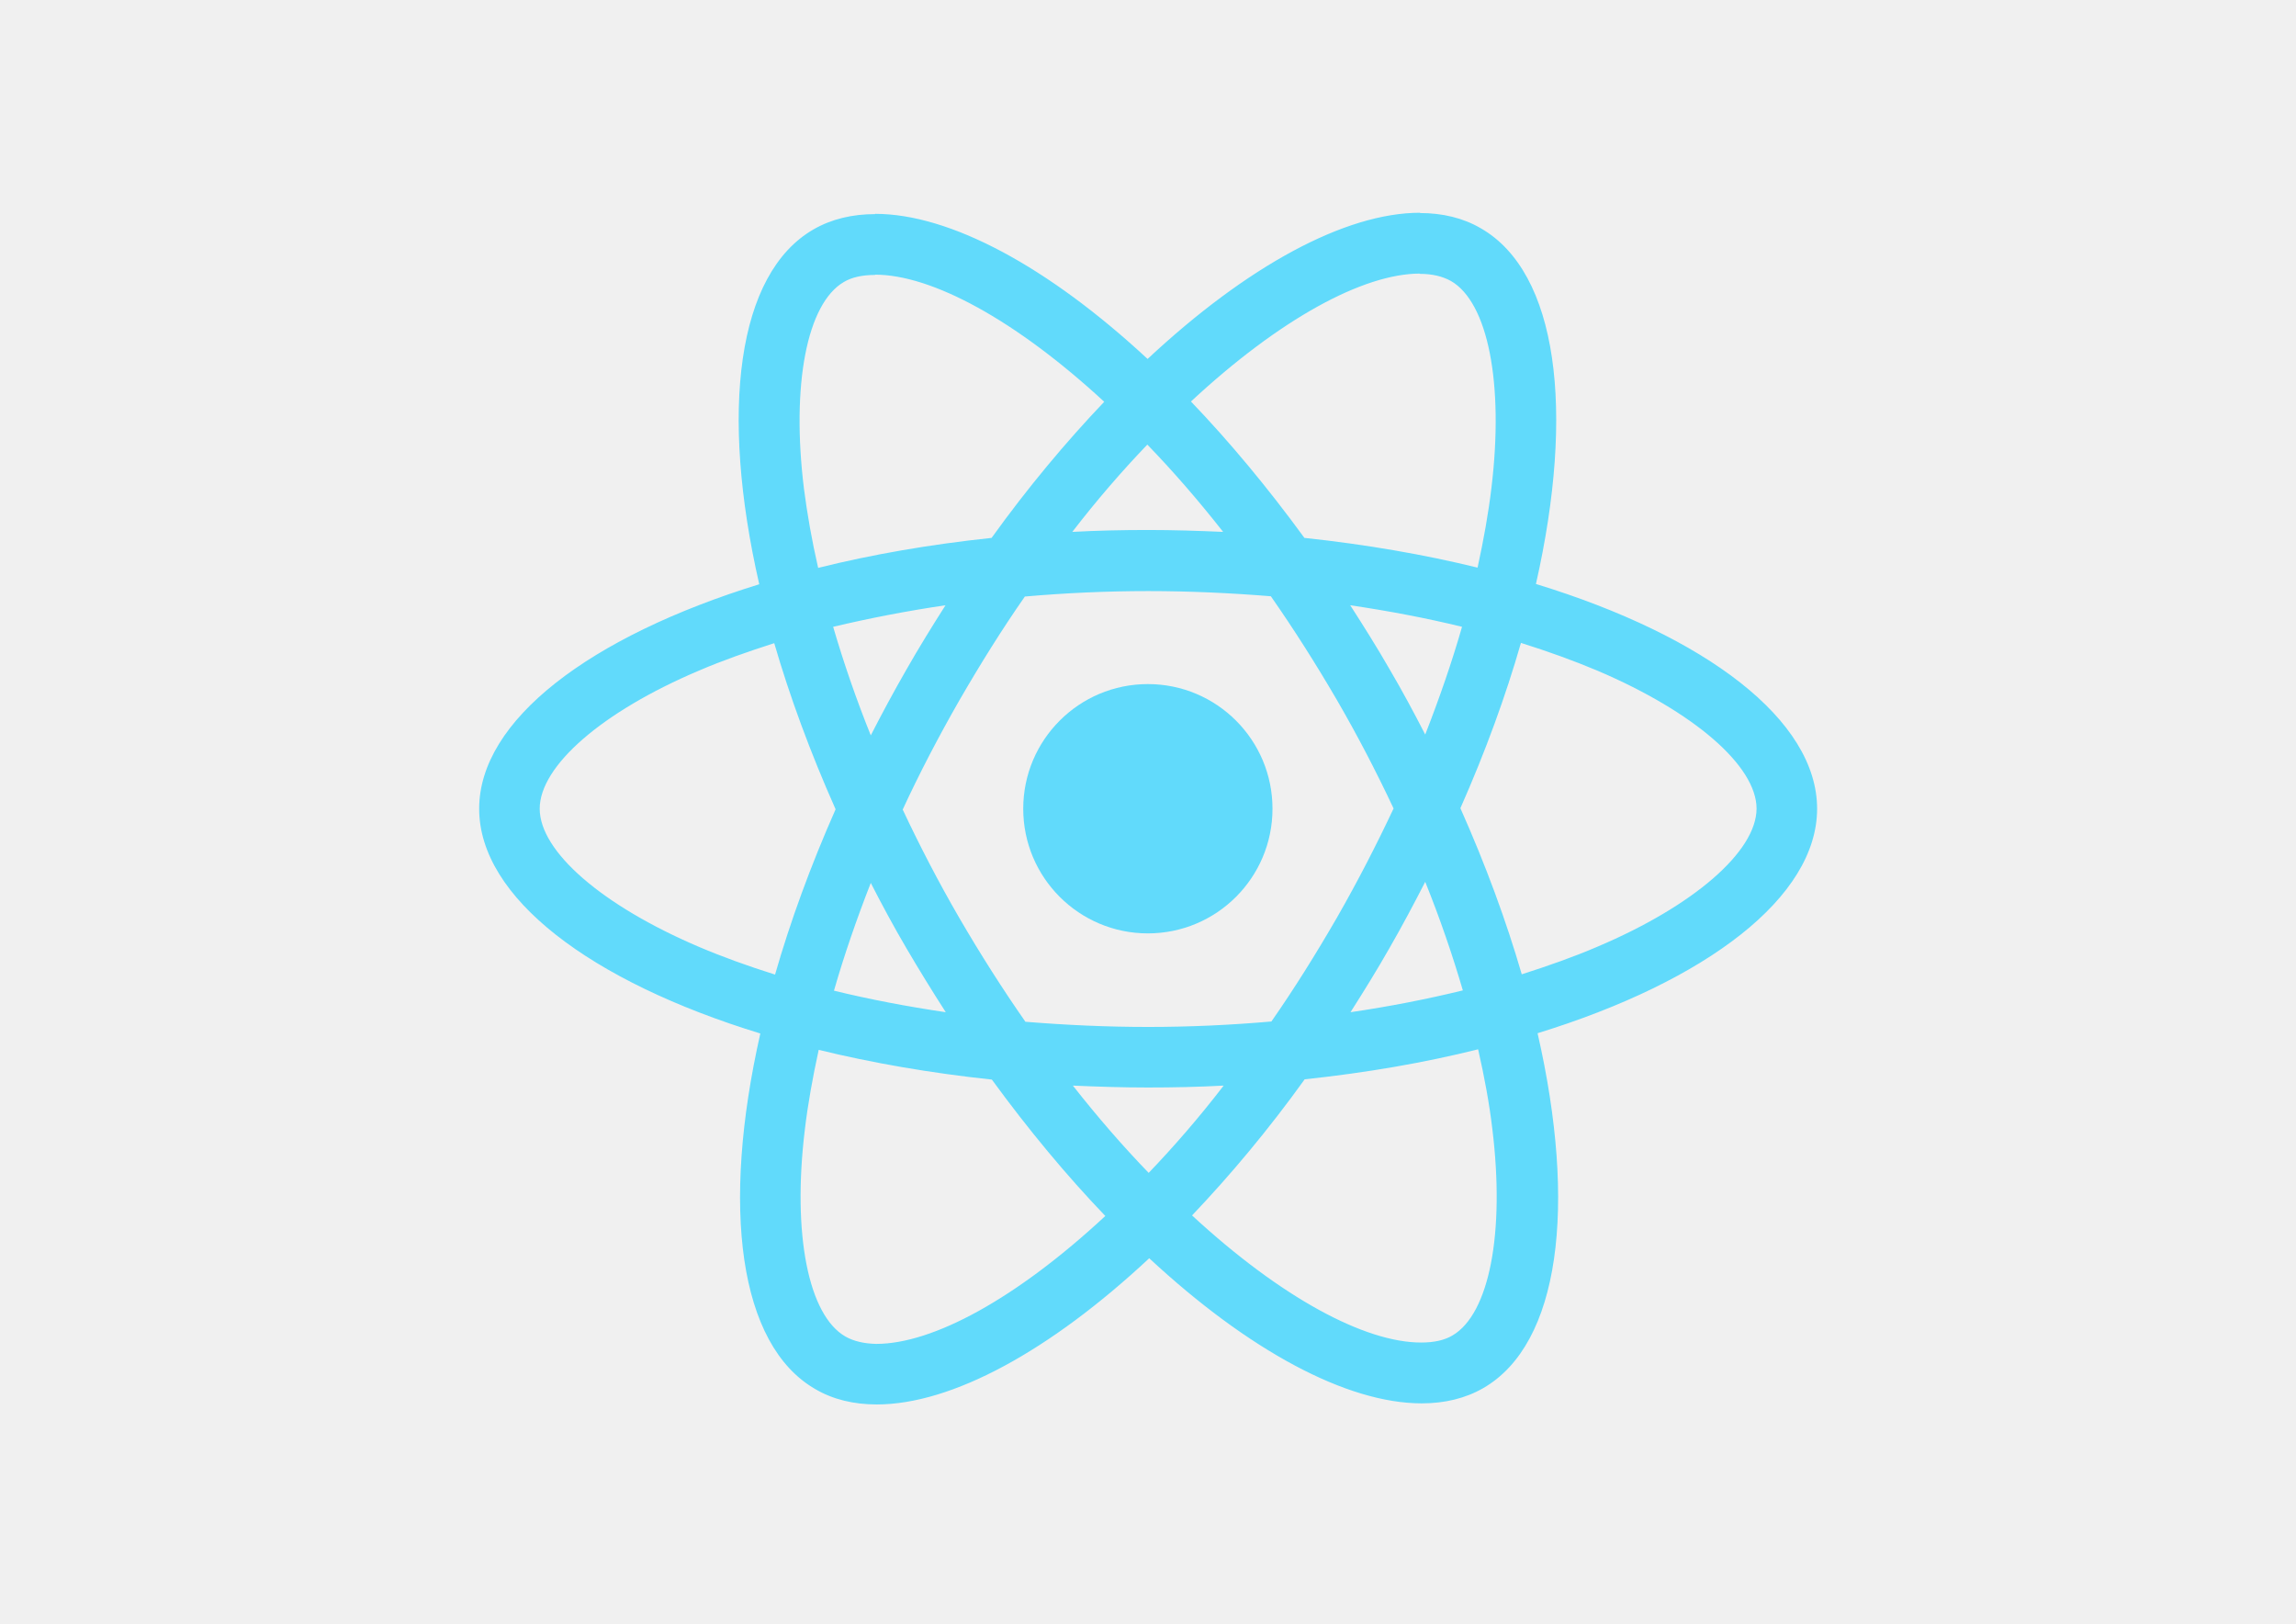
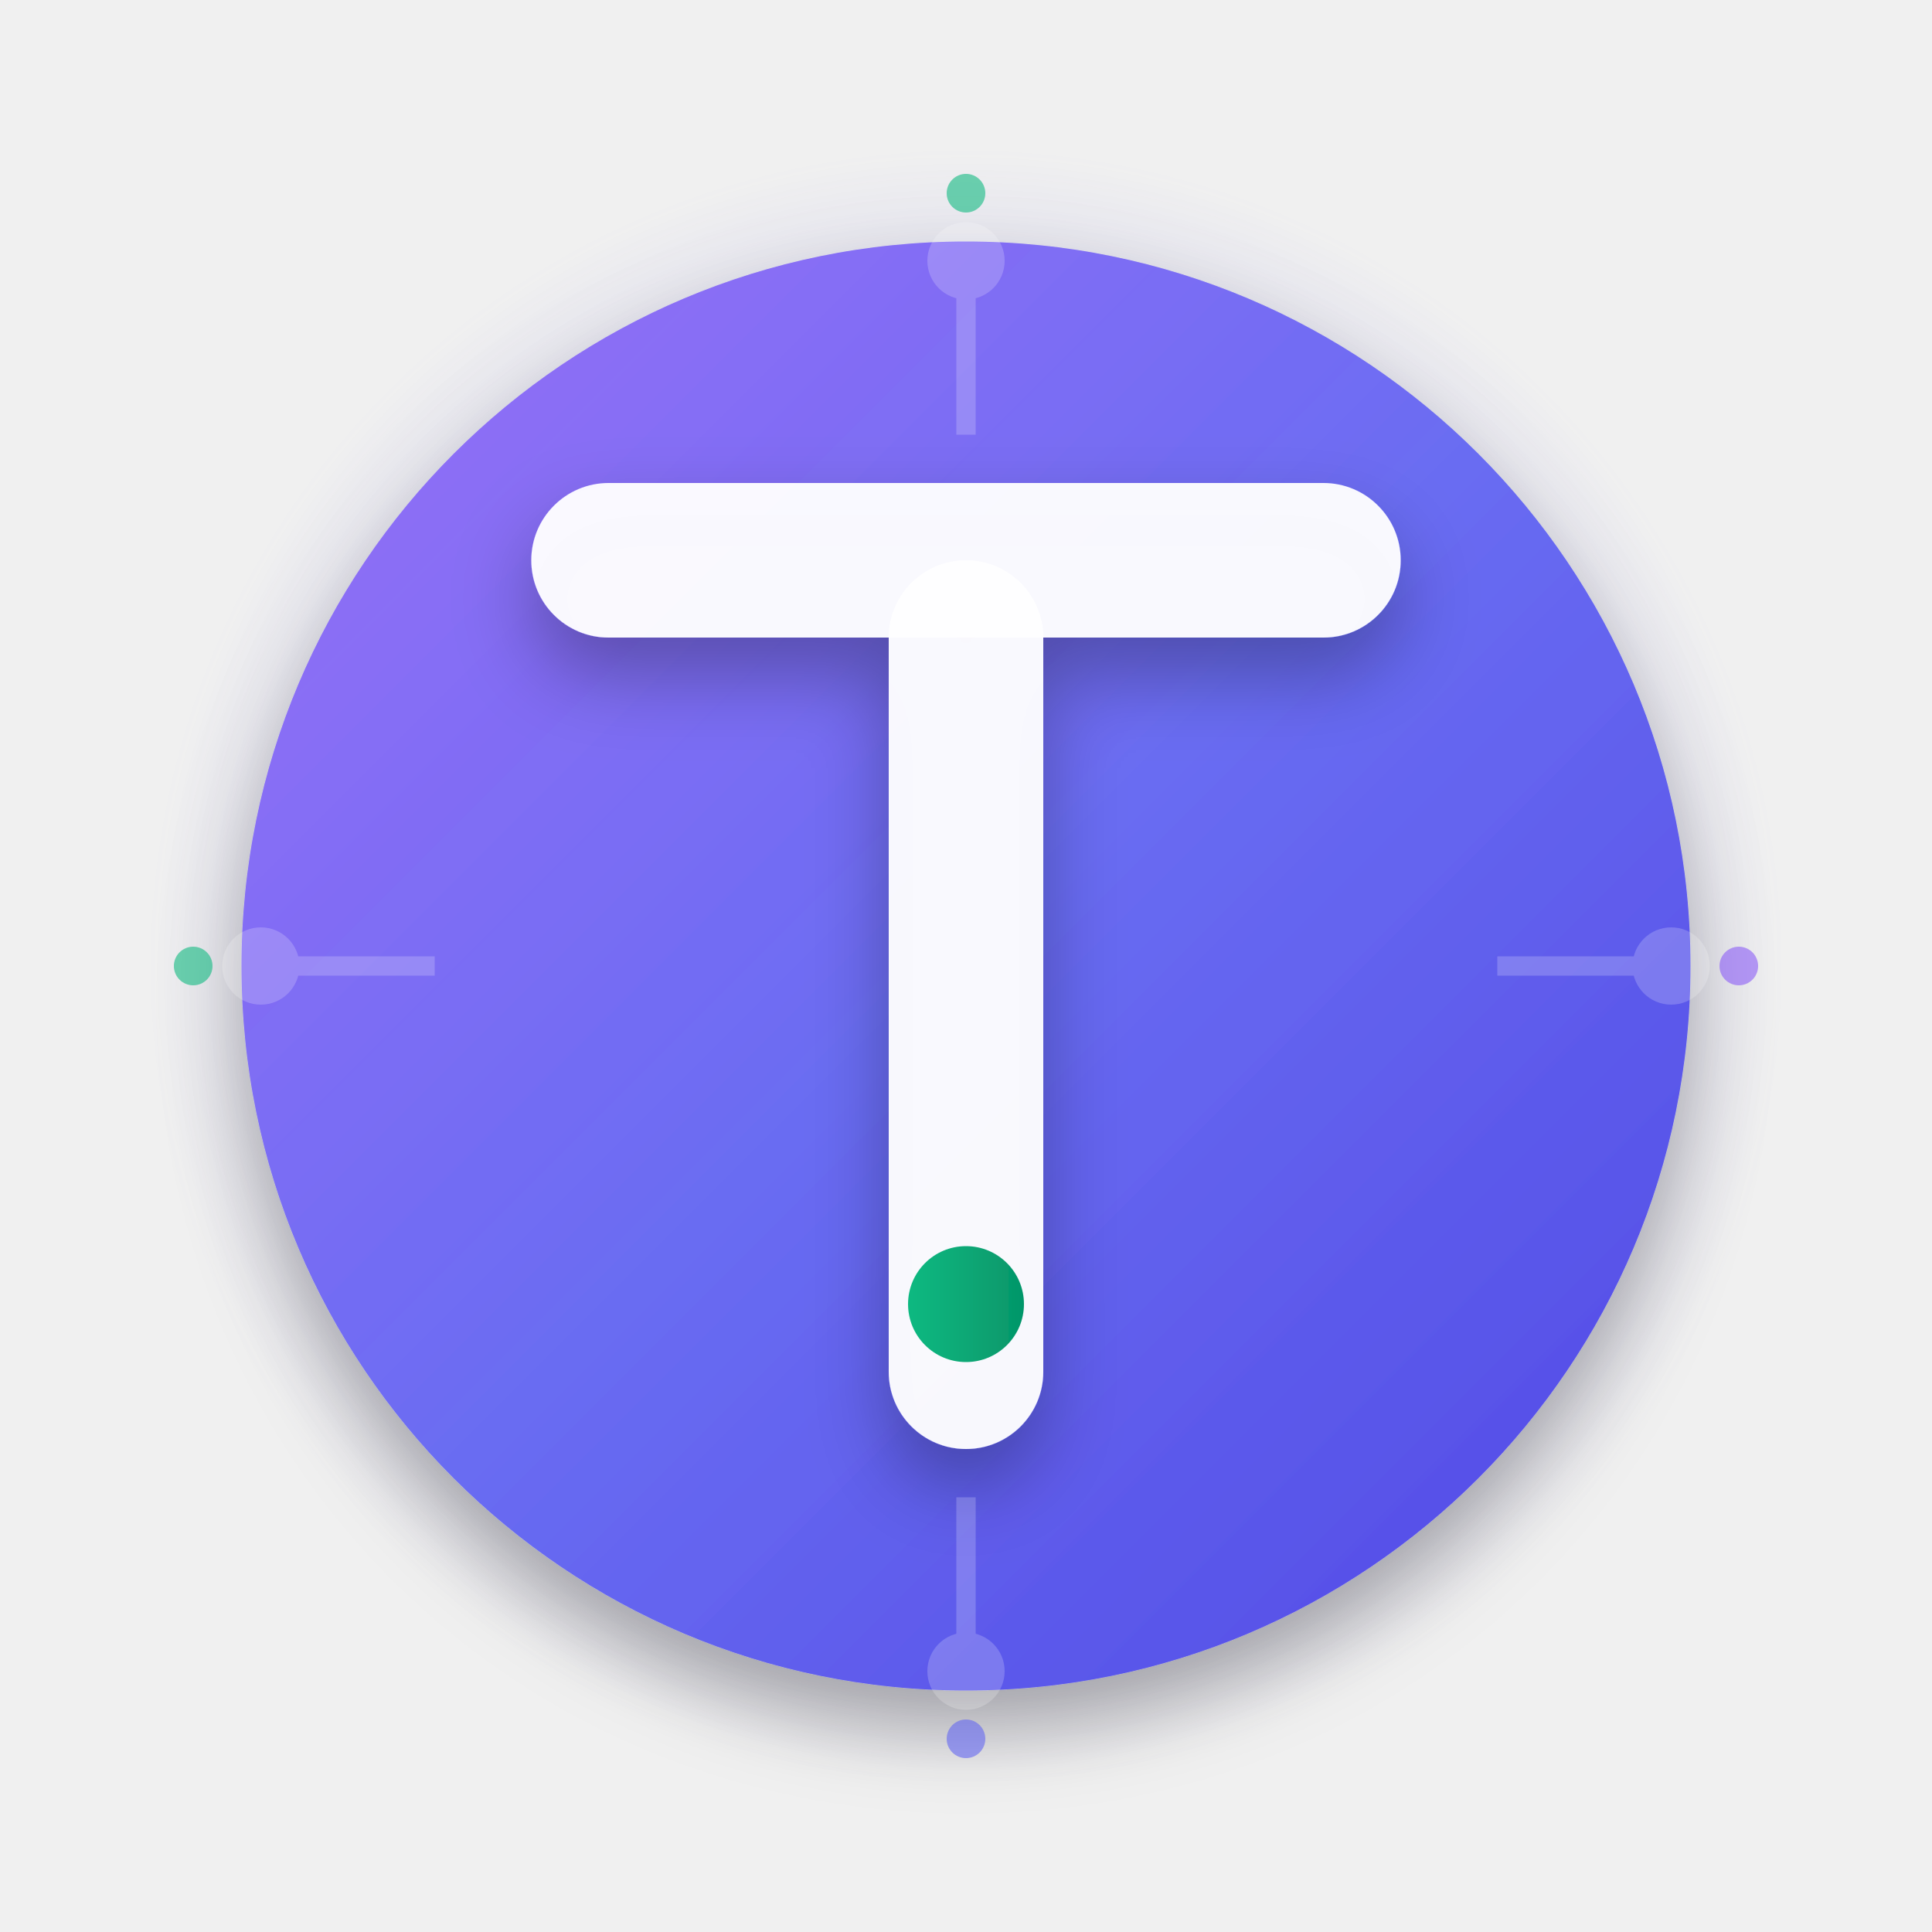
- <svg xmlns="http://www.w3.org/2000/svg" viewBox="0 0 841.9 595.3">
-   <g fill="#61DAFB">
-     <path d="M666.3 296.5c0-32.5-40.7-63.3-103.1-82.4 14.4-63.6 8-114.2-20.2-130.4-6.5-3.8-14.1-5.6-22.4-5.6v22.3c4.6 0 8.3.9 11.4 2.6 13.6 7.8 19.5 37.5 14.9 75.7-1.1 9.4-2.9 19.3-5.1 29.4-19.6-4.8-41-8.5-63.5-10.9-13.5-18.5-27.5-35.3-41.6-50 32.6-30.3 63.2-46.9 84-46.9V78c-27.5 0-63.5 19.6-99.9 53.6-36.4-33.8-72.4-53.2-99.9-53.2v22.3c20.7 0 51.4 16.5 84 46.6-14 14.7-28 31.4-41.3 49.9-22.6 2.4-44 6.1-63.6 11-2.3-10-4-19.7-5.2-29-4.7-38.2 1.1-67.9 14.6-75.8 3-1.8 6.9-2.6 11.5-2.6V78.5c-8.4 0-16 1.8-22.6 5.6-28.1 16.2-34.4 66.7-19.9 130.1-62.2 19.2-102.7 49.9-102.7 82.3 0 32.5 40.7 63.3 103.1 82.4-14.4 63.6-8 114.2 20.2 130.4 6.5 3.8 14.1 5.6 22.5 5.6 27.5 0 63.5-19.6 99.9-53.6 36.4 33.8 72.4 53.2 99.9 53.2 8.4 0 16-1.8 22.6-5.6 28.1-16.2 34.4-66.7 19.9-130.1 62-19.1 102.5-49.9 102.5-82.3zm-130.2-66.7c-3.7 12.9-8.3 26.2-13.5 39.5-4.1-8-8.4-16-13.1-24-4.6-8-9.5-15.8-14.4-23.4 14.2 2.1 27.9 4.7 41 7.9zm-45.8 106.5c-7.8 13.5-15.8 26.3-24.1 38.2-14.9 1.3-30 2-45.2 2-15.1 0-30.2-.7-45-1.9-8.3-11.9-16.4-24.6-24.2-38-7.6-13.1-14.5-26.4-20.8-39.8 6.2-13.4 13.2-26.8 20.7-39.9 7.8-13.5 15.8-26.3 24.1-38.2 14.9-1.3 30-2 45.2-2 15.1 0 30.2.7 45 1.9 8.3 11.9 16.4 24.6 24.2 38 7.6 13.1 14.5 26.4 20.8 39.8-6.3 13.4-13.2 26.8-20.7 39.9zm32.3-13c5.4 13.4 10 26.8 13.8 39.8-13.1 3.2-26.9 5.9-41.2 8 4.9-7.7 9.8-15.6 14.4-23.7 4.6-8 8.9-16.1 13-24.1zM421.2 430c-9.3-9.6-18.6-20.3-27.8-32 9 .4 18.2.7 27.5.7 9.4 0 18.7-.2 27.8-.7-9 11.7-18.3 22.4-27.5 32zm-74.4-58.9c-14.2-2.1-27.9-4.7-41-7.9 3.7-12.9 8.3-26.2 13.5-39.5 4.1 8 8.4 16 13.1 24 4.7 8 9.5 15.8 14.4 23.4zM420.7 163c9.3 9.6 18.6 20.3 27.8 32-9-.4-18.2-.7-27.5-.7-9.4 0-18.7.2-27.8.7 9-11.7 18.3-22.4 27.5-32zm-74 58.9c-4.9 7.7-9.8 15.6-14.4 23.7-4.6 8-8.9 16-13 24-5.4-13.4-10-26.8-13.8-39.8 13.1-3.1 26.9-5.8 41.2-7.9zm-90.5 125.2c-35.4-15.1-58.3-34.9-58.3-50.6 0-15.7 22.9-35.6 58.3-50.6 8.6-3.7 18-7 27.7-10.1 5.7 19.6 13.2 40 22.5 60.9-9.2 20.8-16.6 41.1-22.2 60.6-9.9-3.1-19.3-6.5-28-10.2zM310 490c-13.6-7.8-19.5-37.5-14.9-75.7 1.1-9.4 2.9-19.3 5.1-29.4 19.6 4.8 41 8.5 63.5 10.9 13.5 18.5 27.5 35.3 41.6 50-32.6 30.3-63.2 46.9-84 46.9-4.5-.1-8.3-1-11.3-2.7zm237.2-76.2c4.7 38.2-1.1 67.9-14.6 75.8-3 1.8-6.9 2.6-11.5 2.6-20.7 0-51.4-16.5-84-46.6 14-14.7 28-31.4 41.3-49.9 22.6-2.4 44-6.1 63.6-11 2.3 10.1 4.1 19.8 5.2 29.1zm38.5-66.7c-8.6 3.7-18 7-27.7 10.1-5.7-19.6-13.2-40-22.5-60.9 9.2-20.8 16.6-41.1 22.2-60.6 9.9 3.1 19.3 6.5 28.1 10.2 35.4 15.1 58.3 34.9 58.3 50.6-.1 15.7-23 35.6-58.4 50.6zM320.8 78.4z" />
-     <circle cx="420.9" cy="296.5" r="45.7" />
-     <path d="M520.5 78.1z" />
+ <svg xmlns="http://www.w3.org/2000/svg" width="200" height="200" viewBox="0 0 200 200">
+   <defs>
+     <linearGradient id="tGradient" x1="0%" y1="0%" x2="100%" y2="100%">
+       <stop offset="0%" style="stop-color:#8b5cf6;stop-opacity:1" />
+       <stop offset="50%" style="stop-color:#6366f1;stop-opacity:1" />
+       <stop offset="100%" style="stop-color:#4f46e5;stop-opacity:1" />
+     </linearGradient>
+     <radialGradient id="glowGradient">
+       <stop offset="0%" style="stop-color:#8b5cf6;stop-opacity:0.6" />
+       <stop offset="70%" style="stop-color:#6366f1;stop-opacity:0.3" />
+       <stop offset="100%" style="stop-color:#4f46e5;stop-opacity:0" />
+     </radialGradient>
+     <linearGradient id="accentGradient" x1="0%" y1="0%" x2="100%" y2="0%">
+       <stop offset="0%" style="stop-color:#10b981;stop-opacity:1" />
+       <stop offset="100%" style="stop-color:#059669;stop-opacity:1" />
+     </linearGradient>
+     <filter id="shadow" x="-50%" y="-50%" width="200%" height="200%">
+       <feGaussianBlur in="SourceAlpha" stdDeviation="4" />
+       <feOffset dx="0" dy="4" result="offsetblur" />
+       <feComponentTransfer>
+         <feFuncA type="linear" slope="0.3" />
+       </feComponentTransfer>
+       <feMerge>
+         <feMergeNode />
+         <feMergeNode in="SourceGraphic" />
+       </feMerge>
+     </filter>
+     <linearGradient id="shineGradient" x1="0%" y1="0%" x2="100%" y2="100%">
+       <stop offset="0%" style="stop-color:#ffffff;stop-opacity:0.3" />
+       <stop offset="50%" style="stop-color:#ffffff;stop-opacity:0.1" />
+       <stop offset="100%" style="stop-color:#ffffff;stop-opacity:0" />
+     </linearGradient>
+   </defs>
+   <circle cx="100" cy="100" r="85" fill="url(#glowGradient)" opacity="0.5">
+     <animate attributeName="r" values="85;90;85" dur="3s" repeatCount="indefinite" />
+     <animate attributeName="opacity" values="0.5;0.7;0.5" dur="3s" repeatCount="indefinite" />
+   </circle>
+   <circle cx="100" cy="100" r="75" fill="url(#tGradient)" filter="url(#shadow)" />
+   <circle cx="100" cy="100" r="75" fill="url(#shineGradient)" opacity="0.4" />
+   <g filter="url(#shadow)">
+     <rect x="55" y="50" width="90" height="16" rx="8" fill="white" opacity="0.95" />
+     <rect x="92" y="58" width="16" height="92" rx="8" fill="white" opacity="0.95" />
+     <circle cx="100" cy="135" r="6" fill="url(#accentGradient)">
+       <animate attributeName="opacity" values="1;0.5;1" dur="2s" repeatCount="indefinite" />
+     </circle>
+   </g>
+   <g stroke="white" stroke-width="2" fill="none" opacity="0.2">
+     <path d="M 30 100 L 45 100">
+       <animate attributeName="stroke-dasharray" values="0,20;20,0" dur="2s" repeatCount="indefinite" />
+     </path>
+     <circle cx="27" cy="100" r="3" fill="white" />
+     <path d="M 155 100 L 170 100">
+       <animate attributeName="stroke-dasharray" values="0,20;20,0" dur="2s" repeatCount="indefinite" />
+     </path>
+     <circle cx="173" cy="100" r="3" fill="white" />
+     <path d="M 100 30 L 100 45">
+       <animate attributeName="stroke-dasharray" values="0,20;20,0" dur="2s" repeatCount="indefinite" />
+     </path>
+     <circle cx="100" cy="27" r="3" fill="white" />
+     <path d="M 100 155 L 100 170">
+       <animate attributeName="stroke-dasharray" values="0,20;20,0" dur="2s" repeatCount="indefinite" />
+     </path>
+     <circle cx="100" cy="173" r="3" fill="white" />
+   </g>
+   <g opacity="0.6">
+     <circle cx="100" cy="20" r="2" fill="#10b981">
+       <animateTransform attributeName="transform" type="rotate" from="0 100 100" to="360 100 100" dur="10s" repeatCount="indefinite" />
+     </circle>
+     <circle cx="180" cy="100" r="2" fill="#8b5cf6">
+       <animateTransform attributeName="transform" type="rotate" from="90 100 100" to="450 100 100" dur="10s" repeatCount="indefinite" />
+     </circle>
+     <circle cx="100" cy="180" r="2" fill="#6366f1">
+       <animateTransform attributeName="transform" type="rotate" from="180 100 100" to="540 100 100" dur="10s" repeatCount="indefinite" />
+     </circle>
+     <circle cx="20" cy="100" r="2" fill="#10b981">
+       <animateTransform attributeName="transform" type="rotate" from="270 100 100" to="630 100 100" dur="10s" repeatCount="indefinite" />
+     </circle>
  </g>
</svg>
